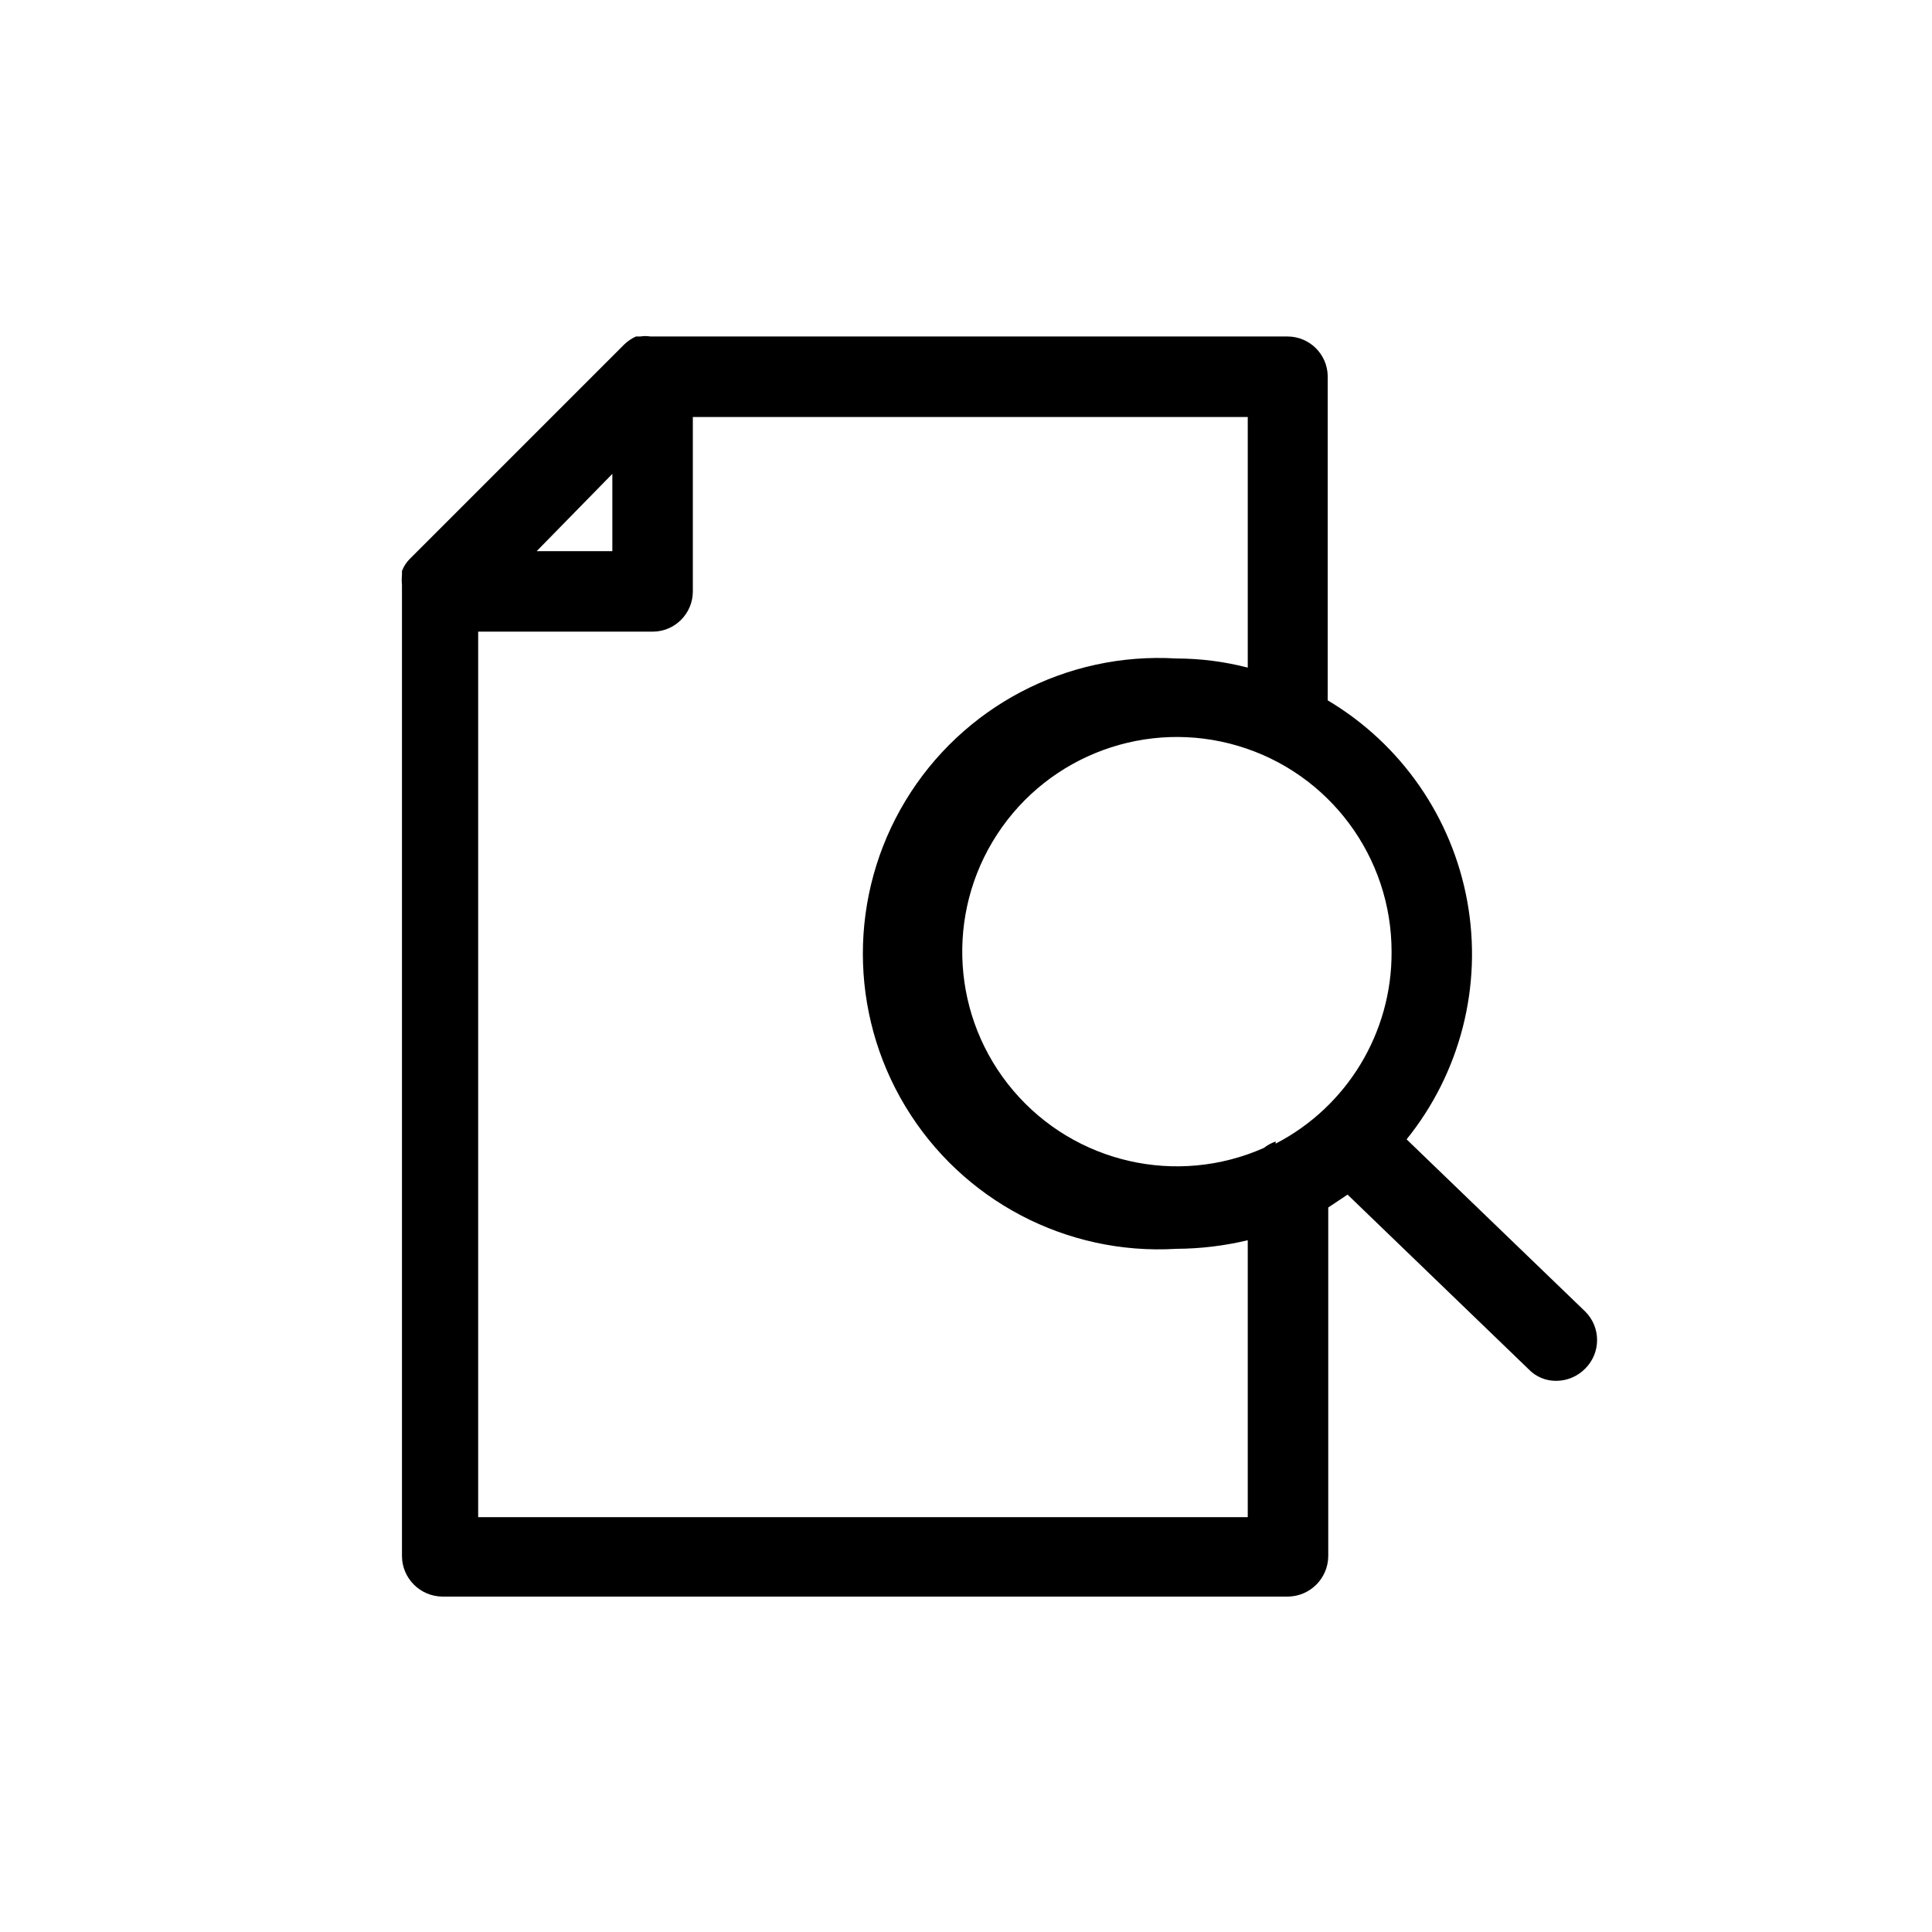
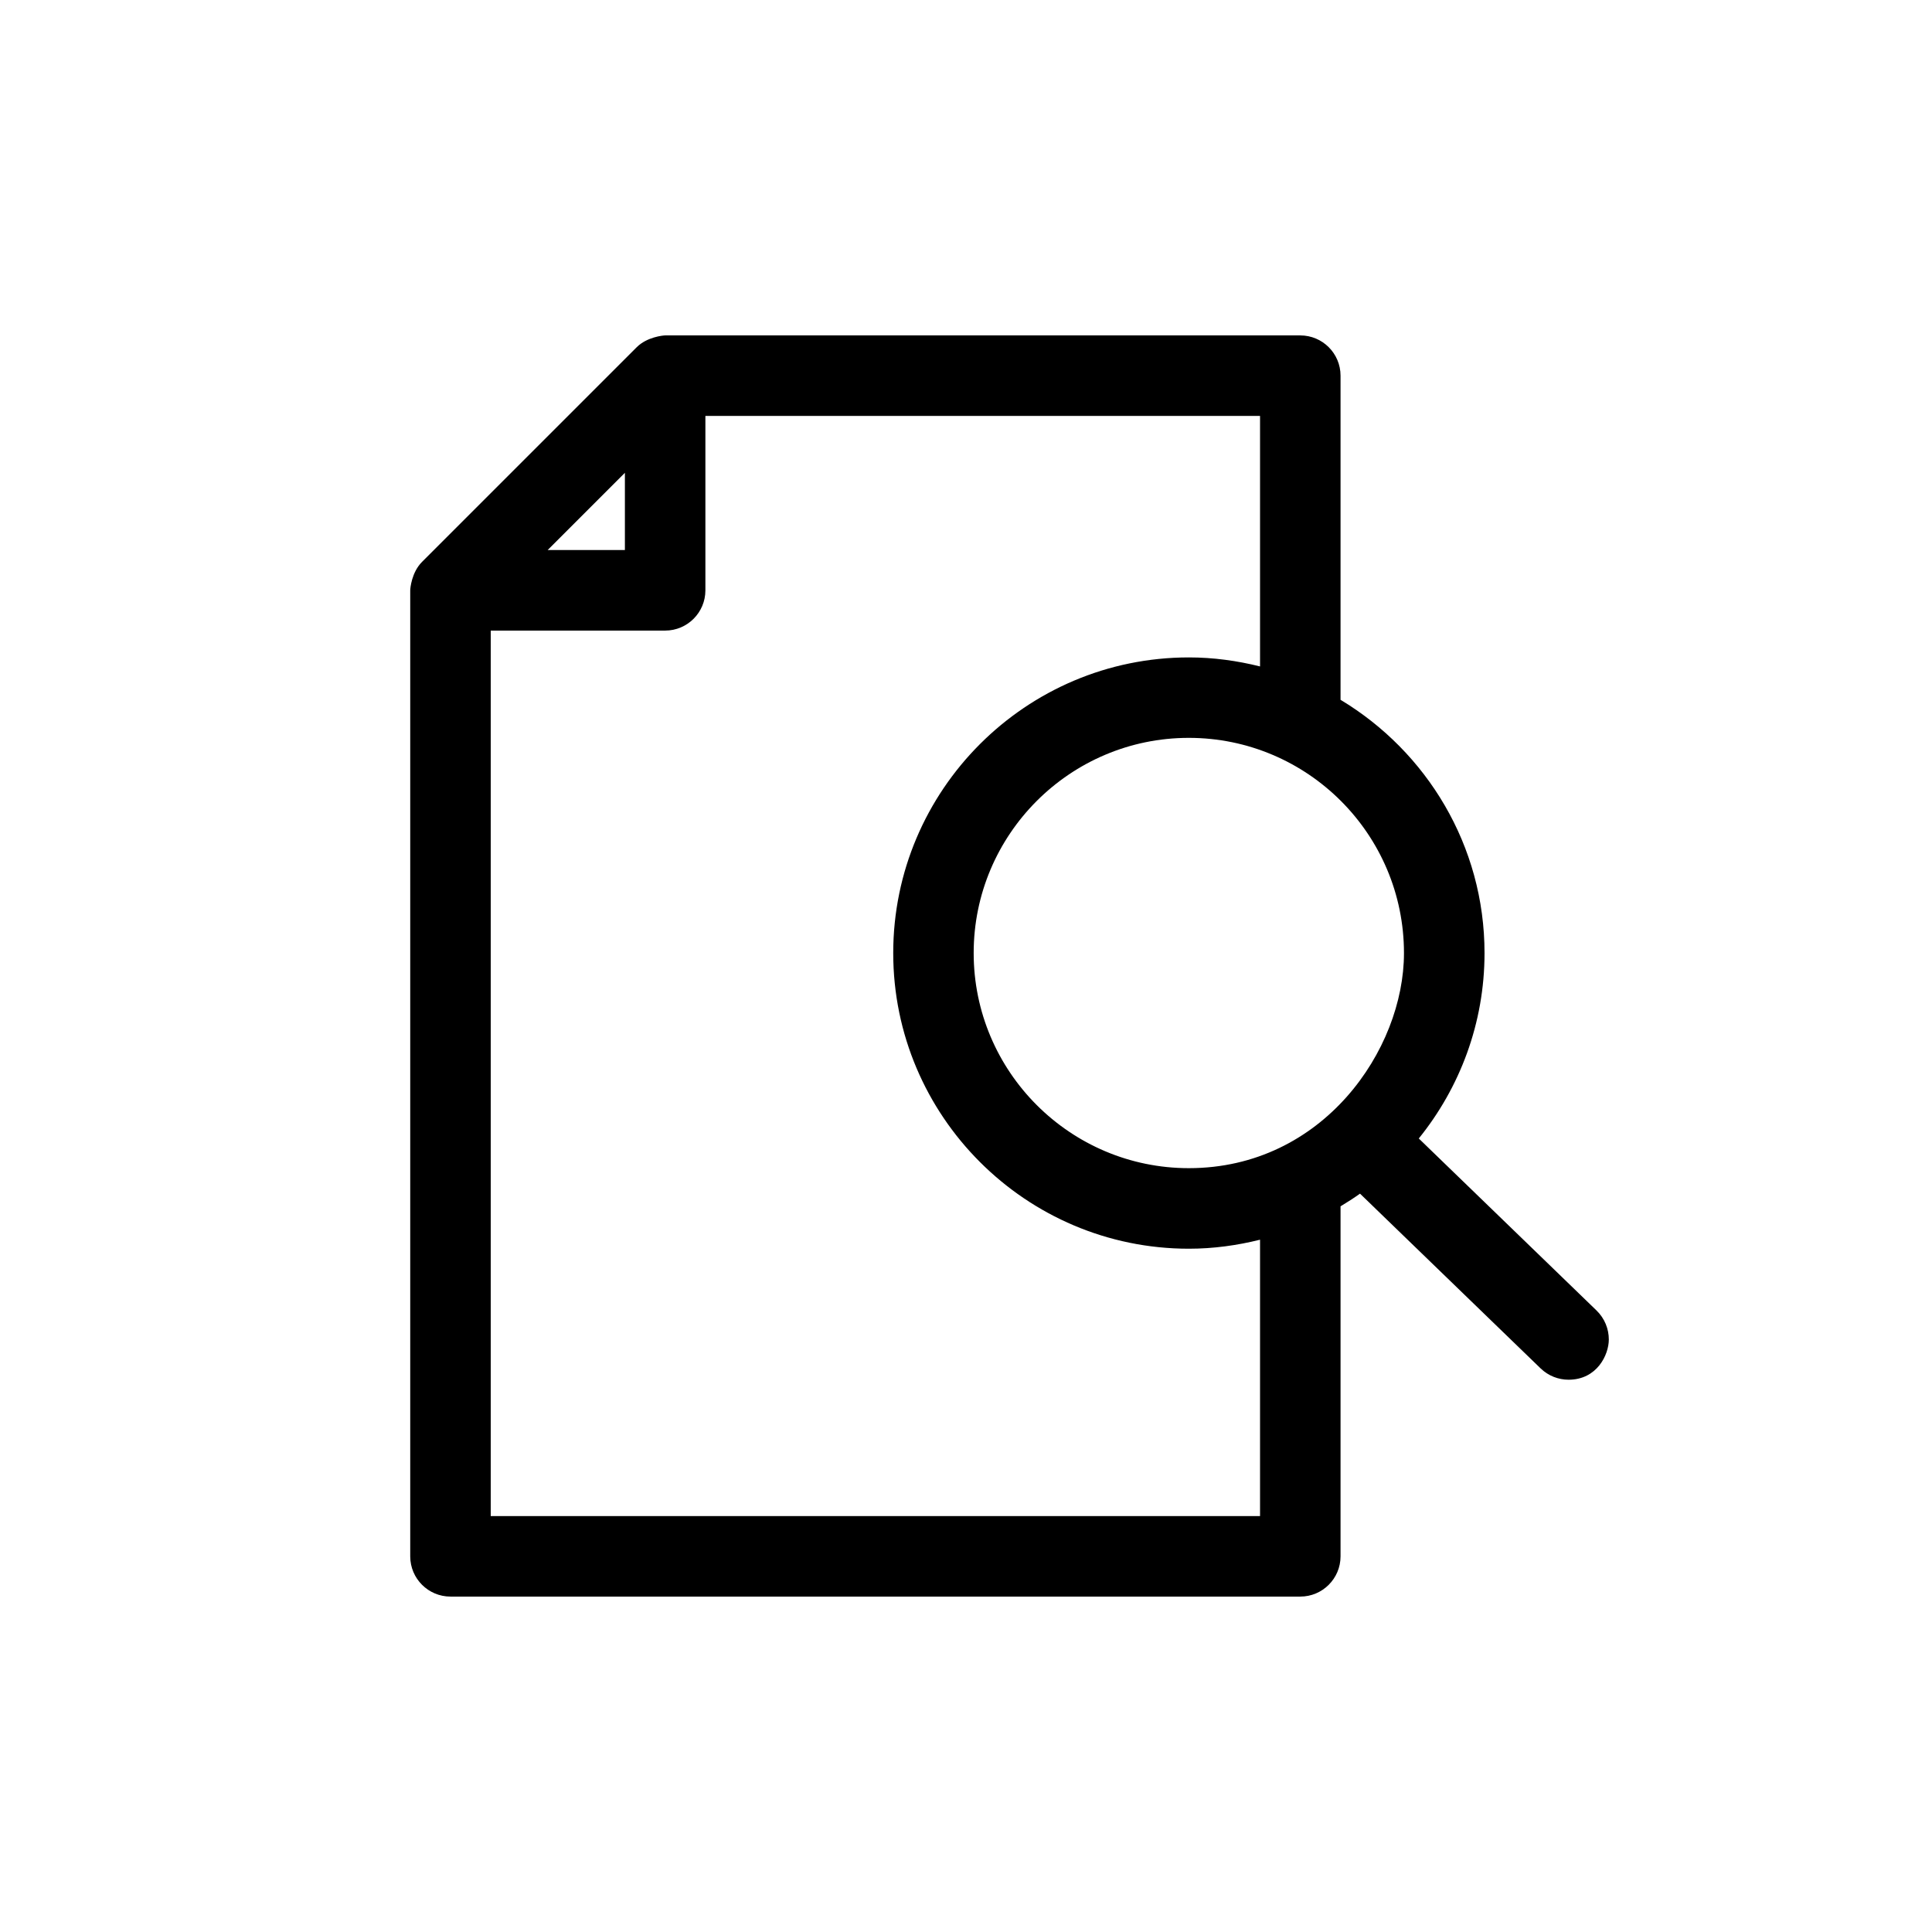
- <svg xmlns="http://www.w3.org/2000/svg" id="Icons" viewBox="0 0 36 36">
-   <path d="M26.21,21.23a5.5,5.5,0,0,0-1.47-8.18s0,0,0,0V7A.75.75,0,0,0,24,6.27H12.12a.58.58,0,0,0-.19,0l-.08,0a.78.78,0,0,0-.22.15l-4,4a.64.64,0,0,0-.14.22l0,.07a1.06,1.06,0,0,0,0,.19s0,0,0,0V29a.76.76,0,0,0,.75.75H24a.76.76,0,0,0,.75-.75V22.5l.36-.24,3.37,3.25a.7.7,0,0,0,.52.22.76.76,0,0,0,.54-.23.75.75,0,0,0,0-1.06ZM11.41,8.83v1.44H10ZM23.25,28.27H8.91V11.77h3.25a.75.75,0,0,0,.75-.75V7.77H23.25v4.67a5.33,5.33,0,0,0-1.33-.17,5.51,5.51,0,1,0,0,11,5.83,5.83,0,0,0,1.33-.16Zm.52-7a.78.78,0,0,0-.22.12,4,4,0,1,1,2.38-3.65A4,4,0,0,1,23.77,21.31Z" />
+ <svg xmlns="http://www.w3.org/2000/svg" version="1.1" id="Layer_1" x="0px" y="0px" viewBox="0 0 36 36" style="enable-background:new 0 0 36 36;" xml:space="preserve">
+   <path d="M29.749,24.419l-3.312-3.205c0.764-0.946,1.225-2.147,1.225-3.455c0-2.003-1.079-3.755-2.683-4.719V7  c0-0.414-0.336-0.75-0.75-0.75H12.394c-0.034,0-0.337,0.027-0.53,0.22l-4,4c-0.195,0.195-0.22,0.495-0.22,0.53v18  c0,0.414,0.336,0.75,0.75,0.75h15.835c0.414,0,0.75-0.336,0.75-0.75v-6.522c0.124-0.075,0.246-0.153,0.363-0.236l3.365,3.256  c0.146,0.141,0.334,0.211,0.521,0.211c0.529,0,0.75-0.463,0.75-0.75C29.978,24.763,29.901,24.567,29.749,24.419z M11.644,8.81v1.439  h-1.439L11.644,8.81z M23.479,28.25H9.144v-16.5h3.25c0.414,0,0.75-0.336,0.75-0.75V7.75h10.335v4.668  c-0.426-0.106-0.868-0.168-1.326-0.168c-3.037,0-5.509,2.472-5.509,5.509s2.472,5.509,5.509,5.509c0.458,0,0.901-0.062,1.326-0.168  V28.25z M22.152,21.767c-2.211,0-4.009-1.798-4.009-4.009s1.798-4.009,4.009-4.009c2.208,0,4.009,1.794,4.009,4.011  C26.161,19.559,24.651,21.767,22.152,21.767z" />
</svg>
